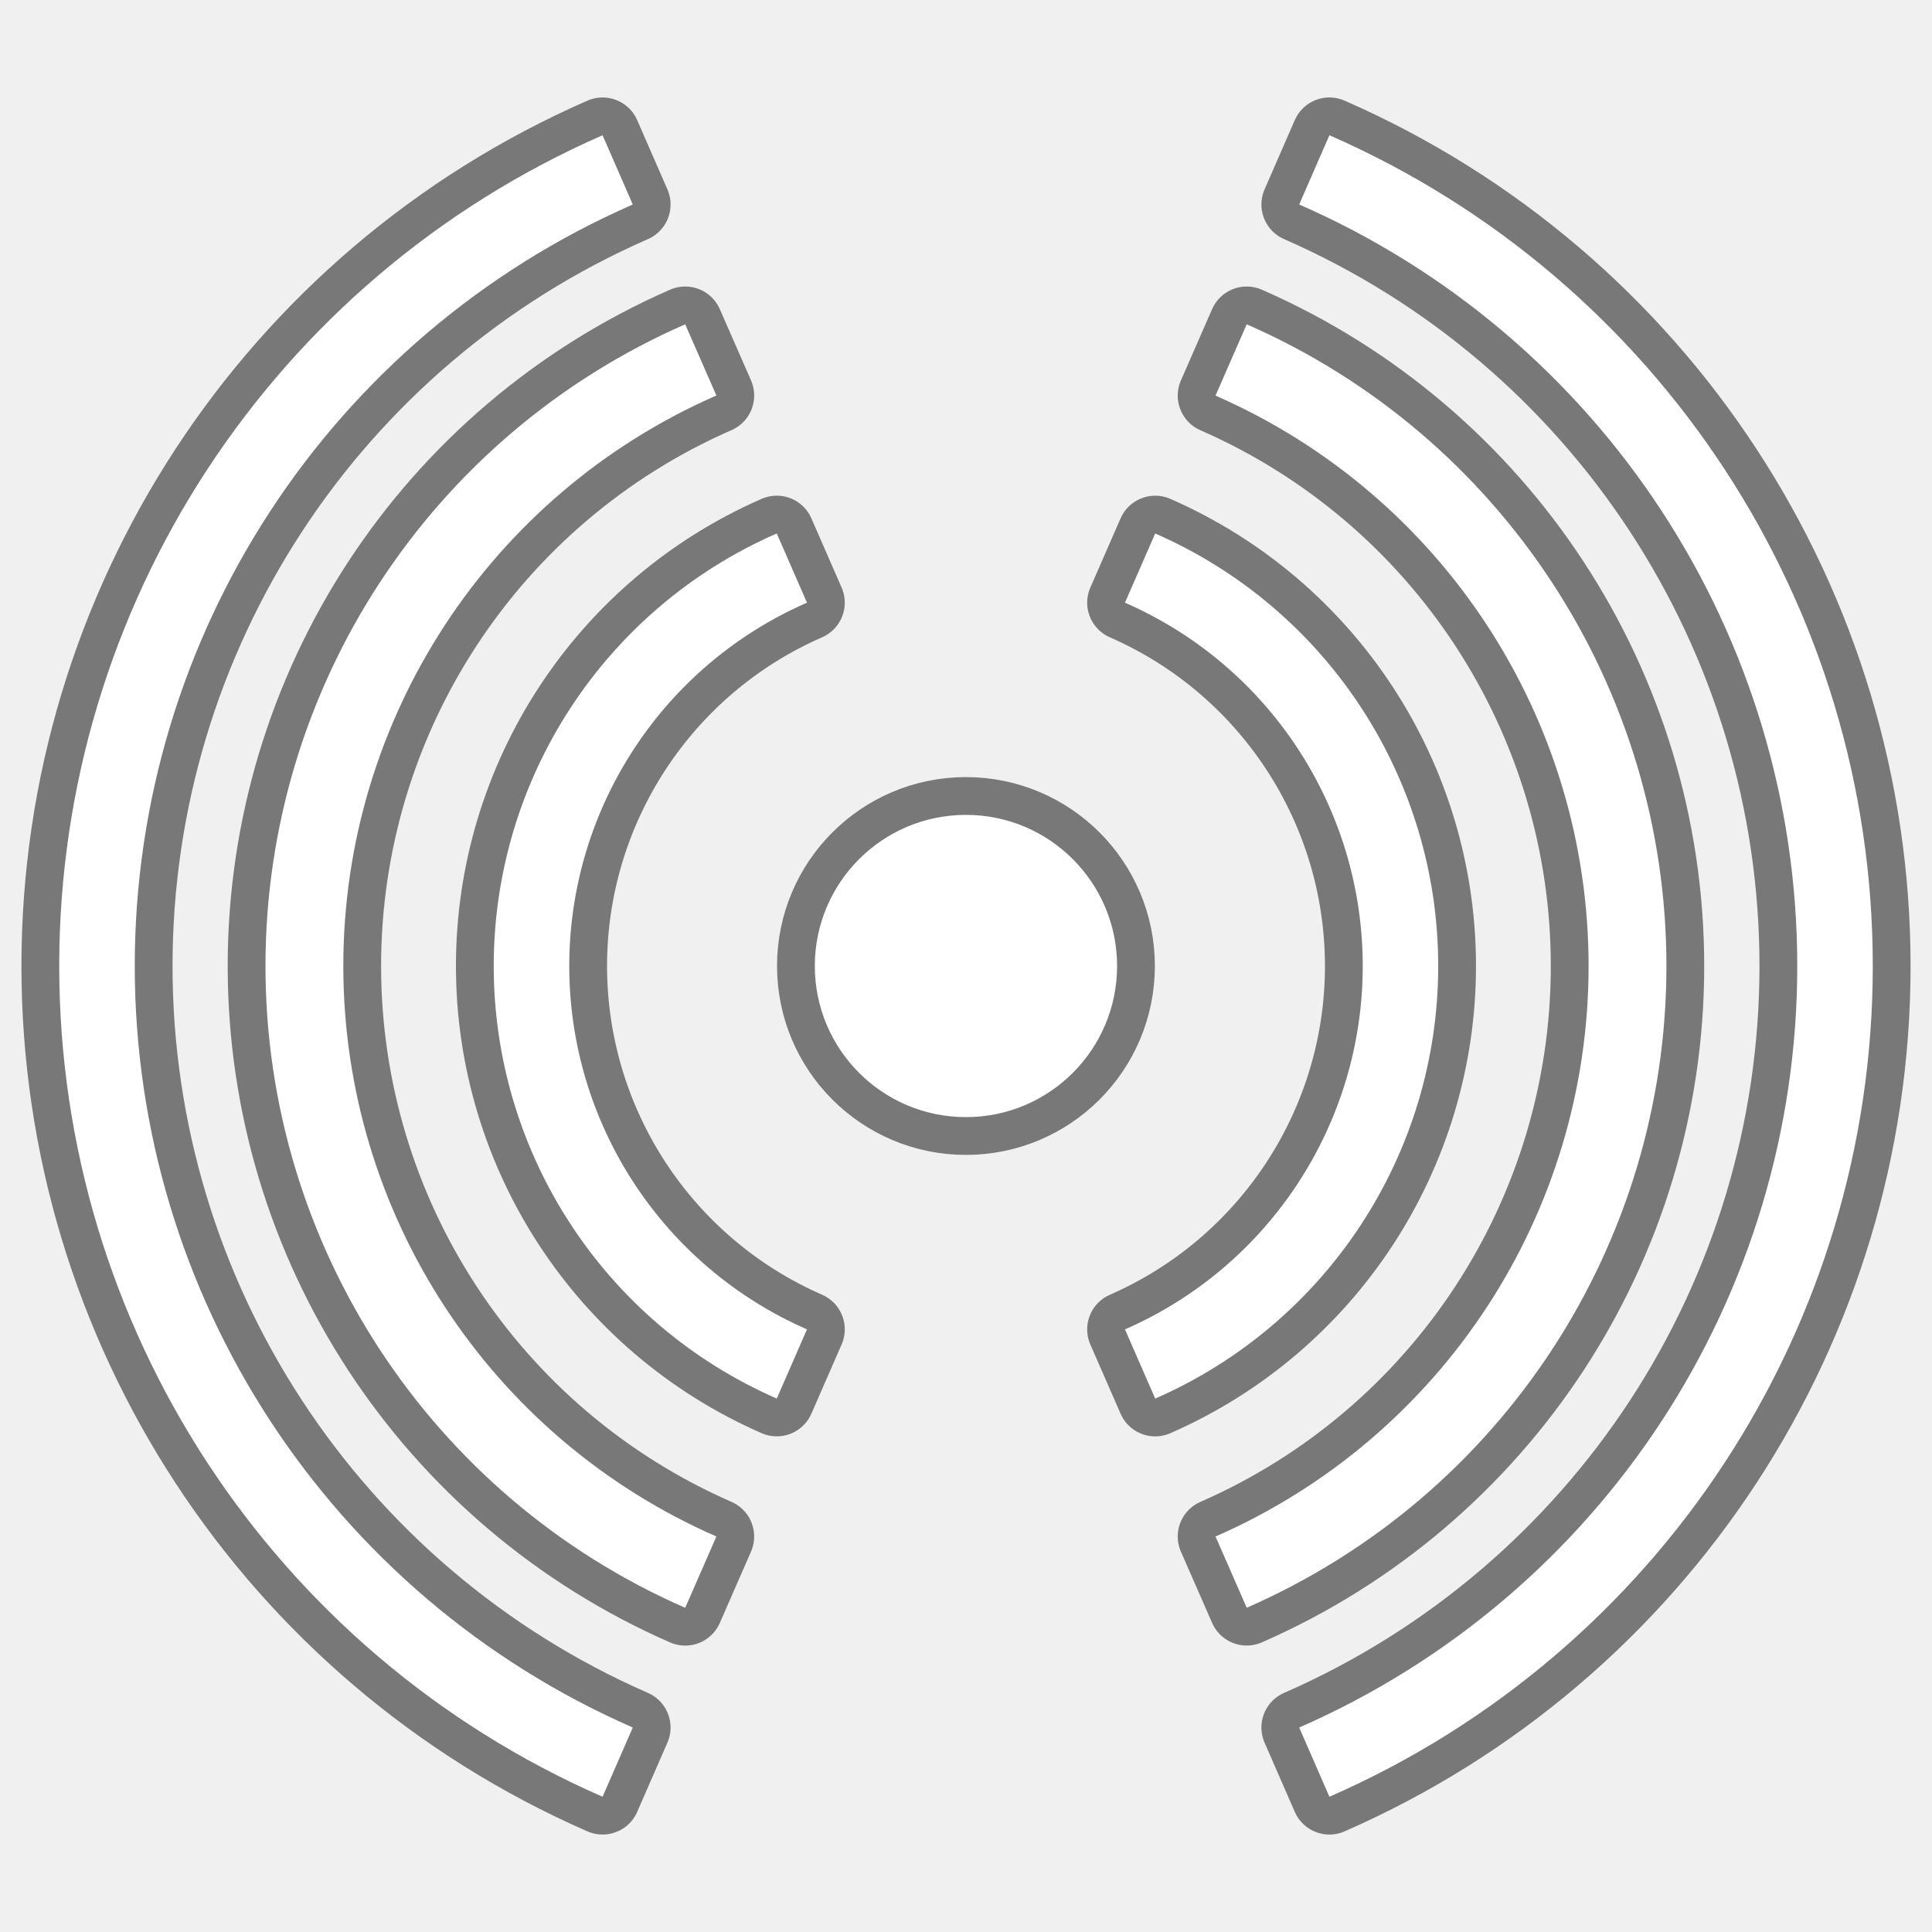
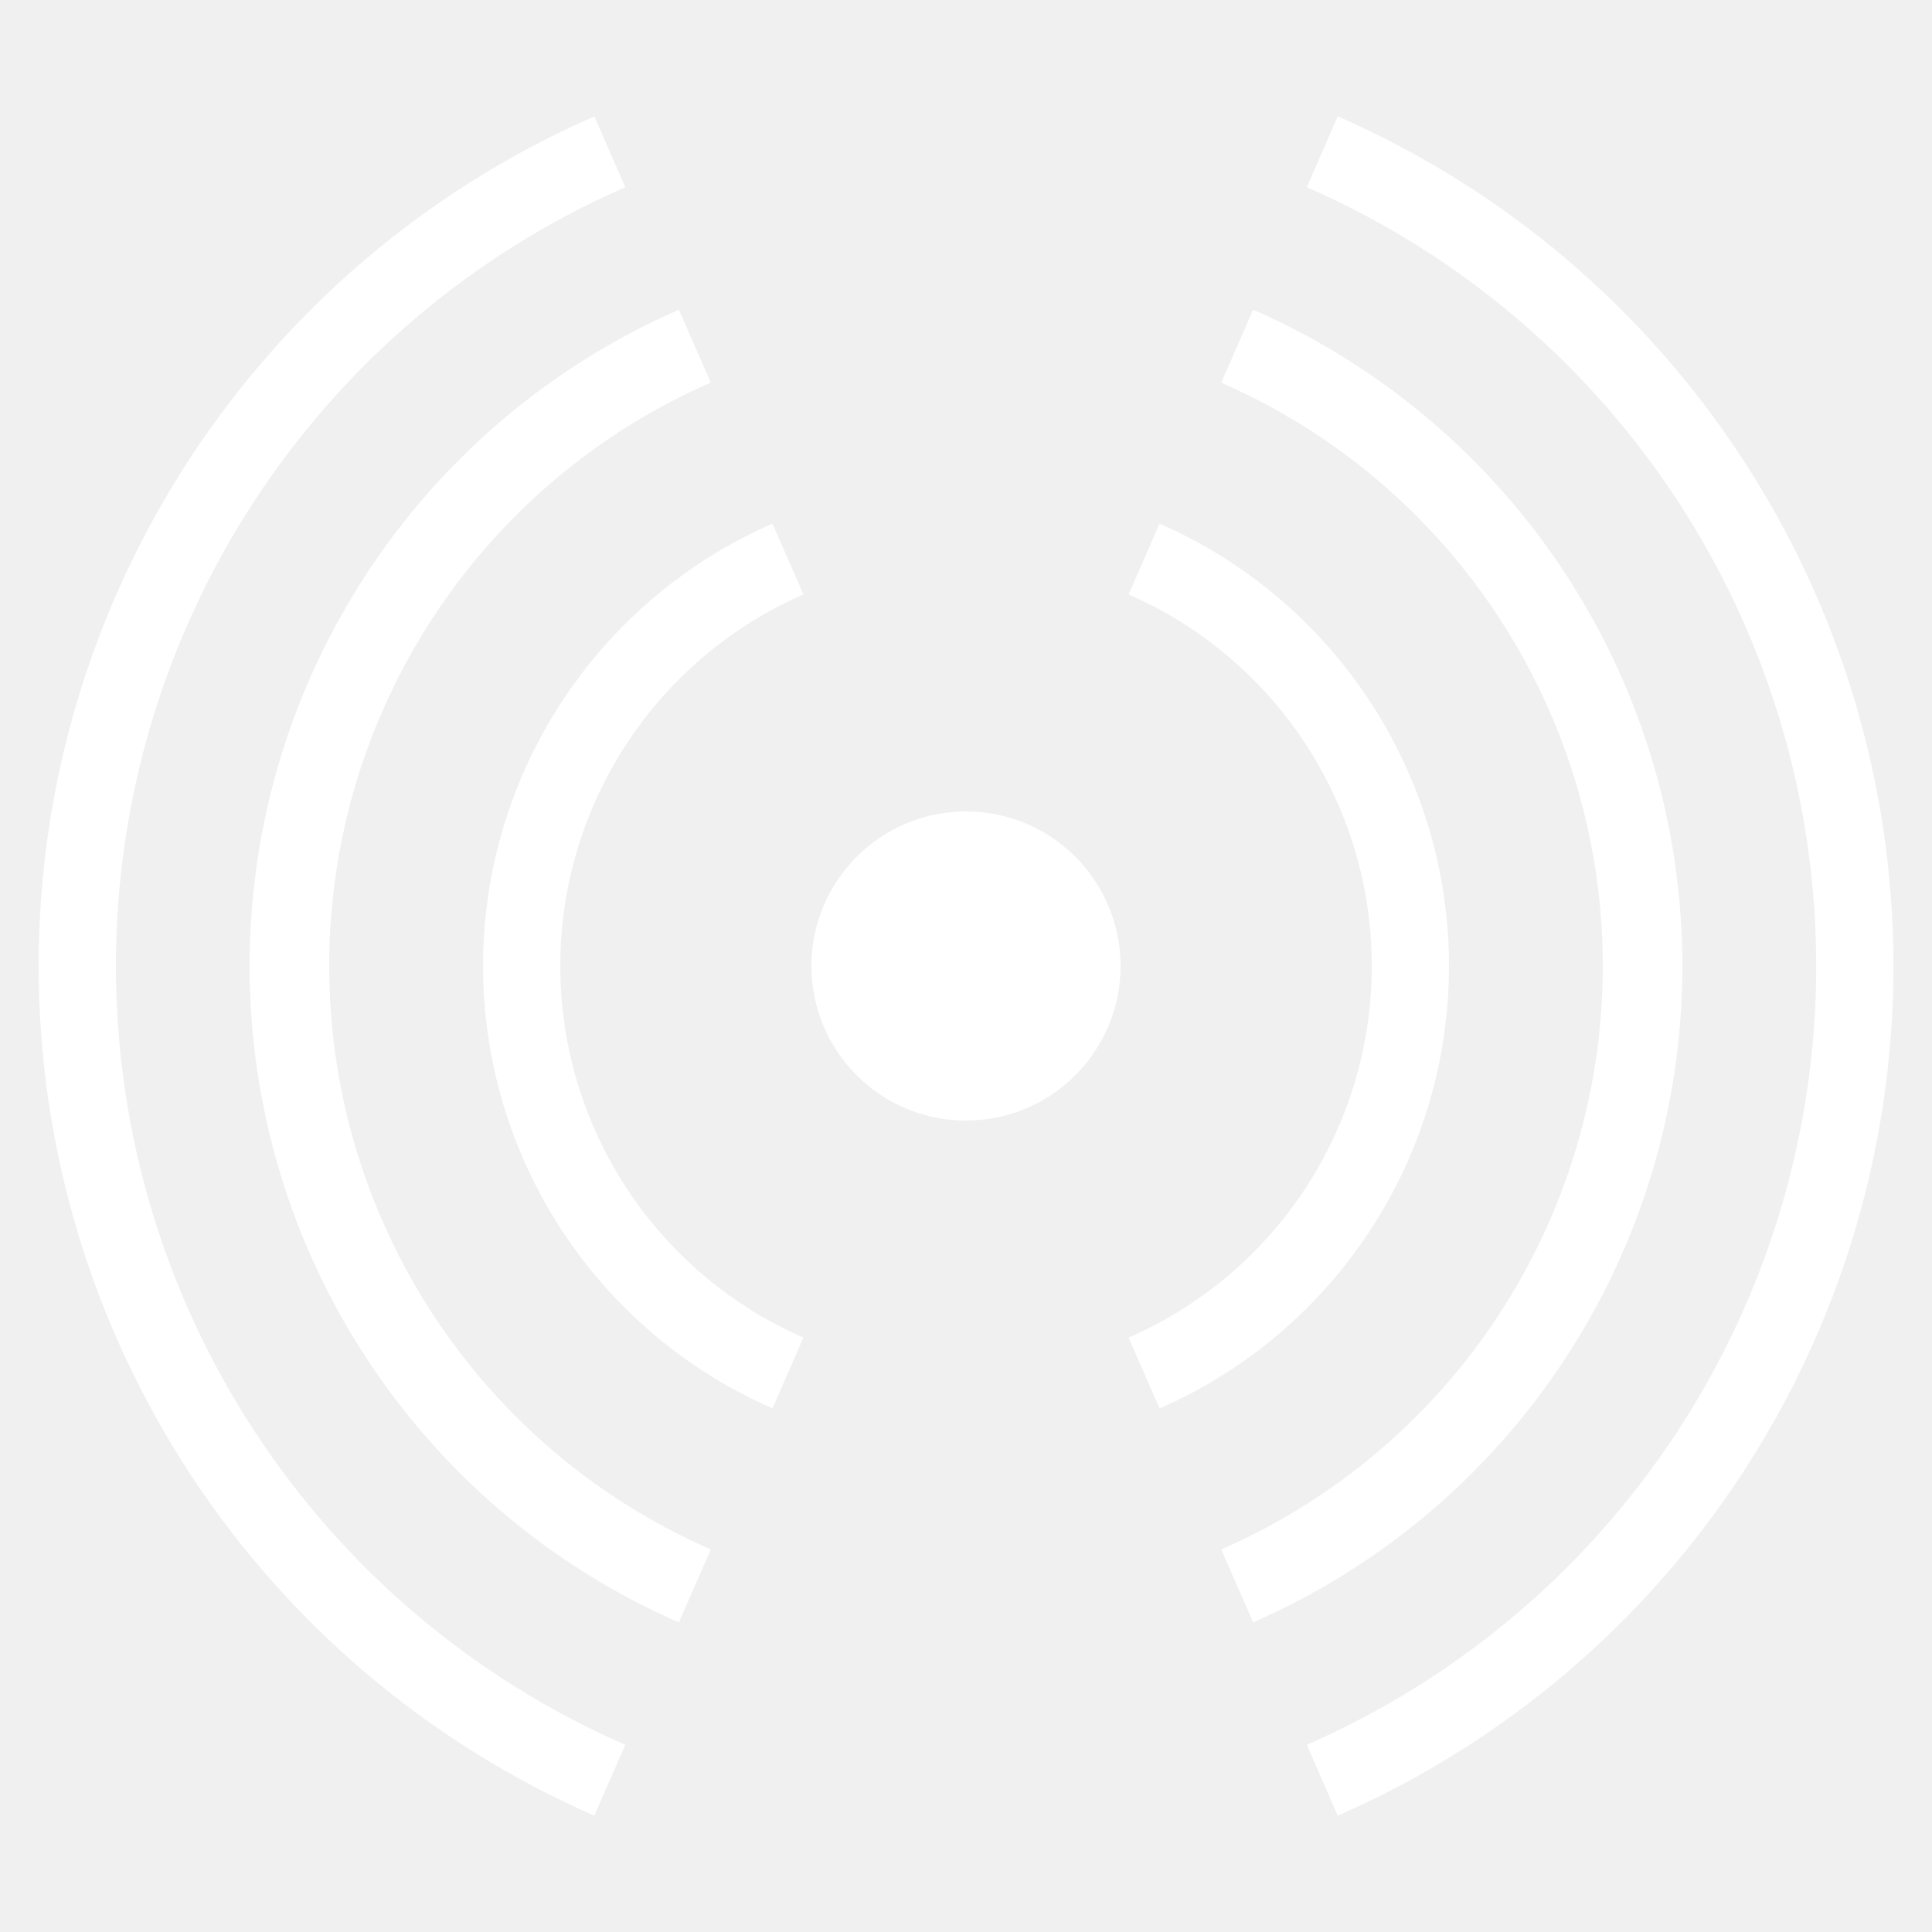
- <svg xmlns="http://www.w3.org/2000/svg" style="isolation:isolate" width="100" height="100">
+ <svg xmlns="http://www.w3.org/2000/svg" width="100" height="100" viewBox="0 0 100 100">
  <defs>
-     <clipPath id="a">
-       <path d="M0 0H100V100H0z" />
-     </clipPath>
+     <style>
+       .cls-1 {
+         fill: #fff;
+         fill-rule: evenodd;
+       }
+     </style>
  </defs>
-   <g clip-path="url(#a)">
-     <path d="M 68.81 93 L 67.246 89.416 C 82.907 82.566 93.026 67.094 93.026 50 C 93.026 32.906 82.907 17.434 67.246 10.584 L 68.81 7 C 85.895 14.473 96.935 31.352 96.935 50 C 96.935 68.648 85.895 85.527 68.81 93 L 68.81 93 Z M 86.254 50 C 86.254 64.405 77.727 77.443 64.53 83.217 L 62.915 79.529 C 74.645 74.397 82.225 62.807 82.225 50.003 C 82.225 37.199 74.645 25.609 62.915 20.477 L 64.529 16.786 C 77.725 22.559 86.252 35.596 86.254 50 L 86.254 50 Z M 74.442 50 C 74.44 59.711 68.69 68.5 59.793 72.391 L 58.228 68.809 C 65.703 65.542 70.535 58.159 70.535 50.002 C 70.535 41.845 65.703 34.461 58.228 31.195 L 59.793 27.613 C 68.689 31.503 74.439 40.29 74.442 50 Z M 49.997 57.822 C 45.677 57.822 42.175 54.32 42.175 50 C 42.175 45.68 45.677 42.178 49.997 42.178 C 54.318 42.178 57.82 45.68 57.82 50 C 57.82 54.32 54.318 57.822 49.997 57.822 Z M 41.769 68.807 L 40.205 72.389 C 31.306 68.501 25.555 59.712 25.555 50 C 25.555 40.289 31.306 31.5 40.205 27.612 L 41.769 31.194 C 34.295 34.461 29.465 41.844 29.465 50 C 29.465 58.157 34.295 65.54 41.769 68.807 Z M 17.77 50 C 17.769 62.805 25.349 74.396 37.08 79.529 L 35.466 83.22 C 22.269 77.446 13.741 64.408 13.741 50.003 C 13.741 35.598 22.269 22.559 35.466 16.786 L 37.08 20.471 C 25.349 25.604 17.769 37.195 17.77 50 Z M 6.975 50 C 6.975 67.093 17.093 82.565 32.753 89.416 L 31.189 93 C 14.104 85.527 3.065 68.648 3.065 50 C 3.065 31.353 14.104 14.474 31.189 7.001 L 32.753 10.585 C 17.094 17.436 6.975 32.907 6.975 50 Z" fill="none" vector-effect="non-scaling-stroke" stroke-width="3.911" stroke="#000" stroke-opacity="0.5" stroke-linejoin="round" stroke-linecap="round" stroke-miterlimit="3" />
-     <path d="M 68.81 93 L 67.246 89.416 C 82.907 82.566 93.026 67.094 93.026 50 C 93.026 32.906 82.907 17.434 67.246 10.584 L 68.81 7 C 85.895 14.473 96.935 31.352 96.935 50 C 96.935 68.648 85.895 85.527 68.81 93 L 68.81 93 Z M 86.254 50 C 86.254 64.405 77.727 77.443 64.53 83.217 L 62.915 79.529 C 74.645 74.397 82.225 62.807 82.225 50.003 C 82.225 37.199 74.645 25.609 62.915 20.477 L 64.529 16.786 C 77.725 22.559 86.252 35.596 86.254 50 L 86.254 50 Z M 74.442 50 C 74.44 59.711 68.69 68.5 59.793 72.391 L 58.228 68.809 C 65.703 65.542 70.535 58.159 70.535 50.002 C 70.535 41.845 65.703 34.461 58.228 31.195 L 59.793 27.613 C 68.689 31.503 74.439 40.29 74.442 50 Z M 49.997 57.822 C 45.677 57.822 42.175 54.32 42.175 50 C 42.175 45.68 45.677 42.178 49.997 42.178 C 54.318 42.178 57.82 45.68 57.82 50 C 57.82 54.32 54.318 57.822 49.997 57.822 Z M 41.769 68.807 L 40.205 72.389 C 31.306 68.501 25.555 59.712 25.555 50 C 25.555 40.289 31.306 31.5 40.205 27.612 L 41.769 31.194 C 34.295 34.461 29.465 41.843 29.465 50 C 29.465 58.157 34.295 65.54 41.769 68.807 Z M 17.77 50 C 17.769 62.805 25.349 74.396 37.08 79.529 L 35.466 83.22 C 22.269 77.446 13.741 64.408 13.741 50.003 C 13.741 35.598 22.269 22.559 35.466 16.786 L 37.08 20.471 C 25.349 25.604 17.769 37.195 17.77 50 Z M 6.975 50 C 6.975 67.093 17.093 82.565 32.753 89.416 L 31.189 93 C 14.104 85.527 3.065 68.648 3.065 50 C 3.065 31.353 14.104 14.474 31.189 7.001 L 32.753 10.585 C 17.094 17.436 6.975 32.907 6.975 50 Z" fill-rule="evenodd" fill="#FFF" />
-   </g>
+   <path id="anti_acoustic_mark" class="cls-1" d="M69.24,93.977l-1.6-3.665a44,44,0,0,0,0-80.624l1.6-3.665A48,48,0,0,1,69.24,93.977ZM87.08,50A37.082,37.082,0,0,1,64.863,83.972L63.211,80.2a32.961,32.961,0,0,0,0-60.394l1.651-3.775A37.082,37.082,0,0,1,87.08,50ZM75,50A25,25,0,0,1,60.018,72.9l-1.6-3.664a20.99,20.99,0,0,0,0-38.468l1.6-3.664A25,25,0,0,1,75,50ZM50,58a8,8,0,1,1,8-8A8,8,0,0,1,50,58ZM41.585,69.234l-1.6,3.664a24.988,24.988,0,0,1,0-45.795l1.6,3.664A20.99,20.99,0,0,0,41.585,69.234ZM17.04,50A32.961,32.961,0,0,0,36.789,80.2l-1.651,3.775a37.081,37.081,0,0,1,0-67.944L36.789,19.8A32.961,32.961,0,0,0,17.04,50ZM6,50A44,44,0,0,0,32.364,90.312l-1.6,3.665a48,48,0,0,1,0-87.953l1.6,3.665A44,44,0,0,0,6,50Z" />
</svg>
